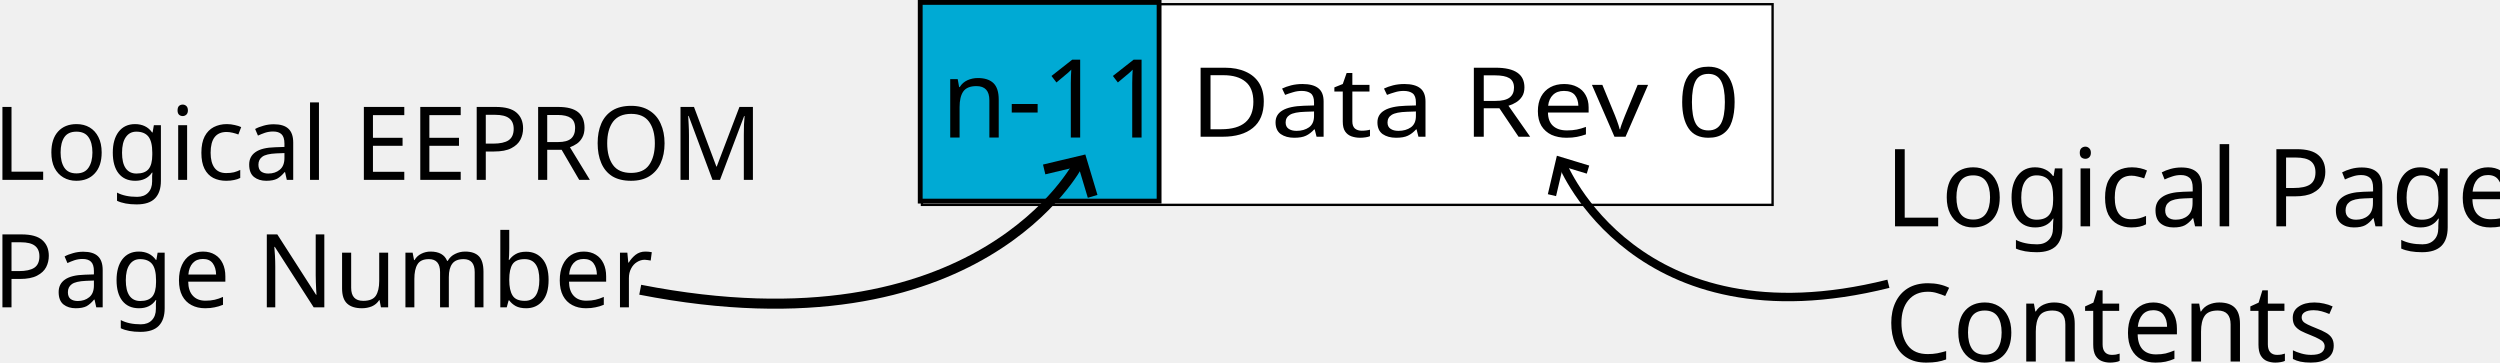
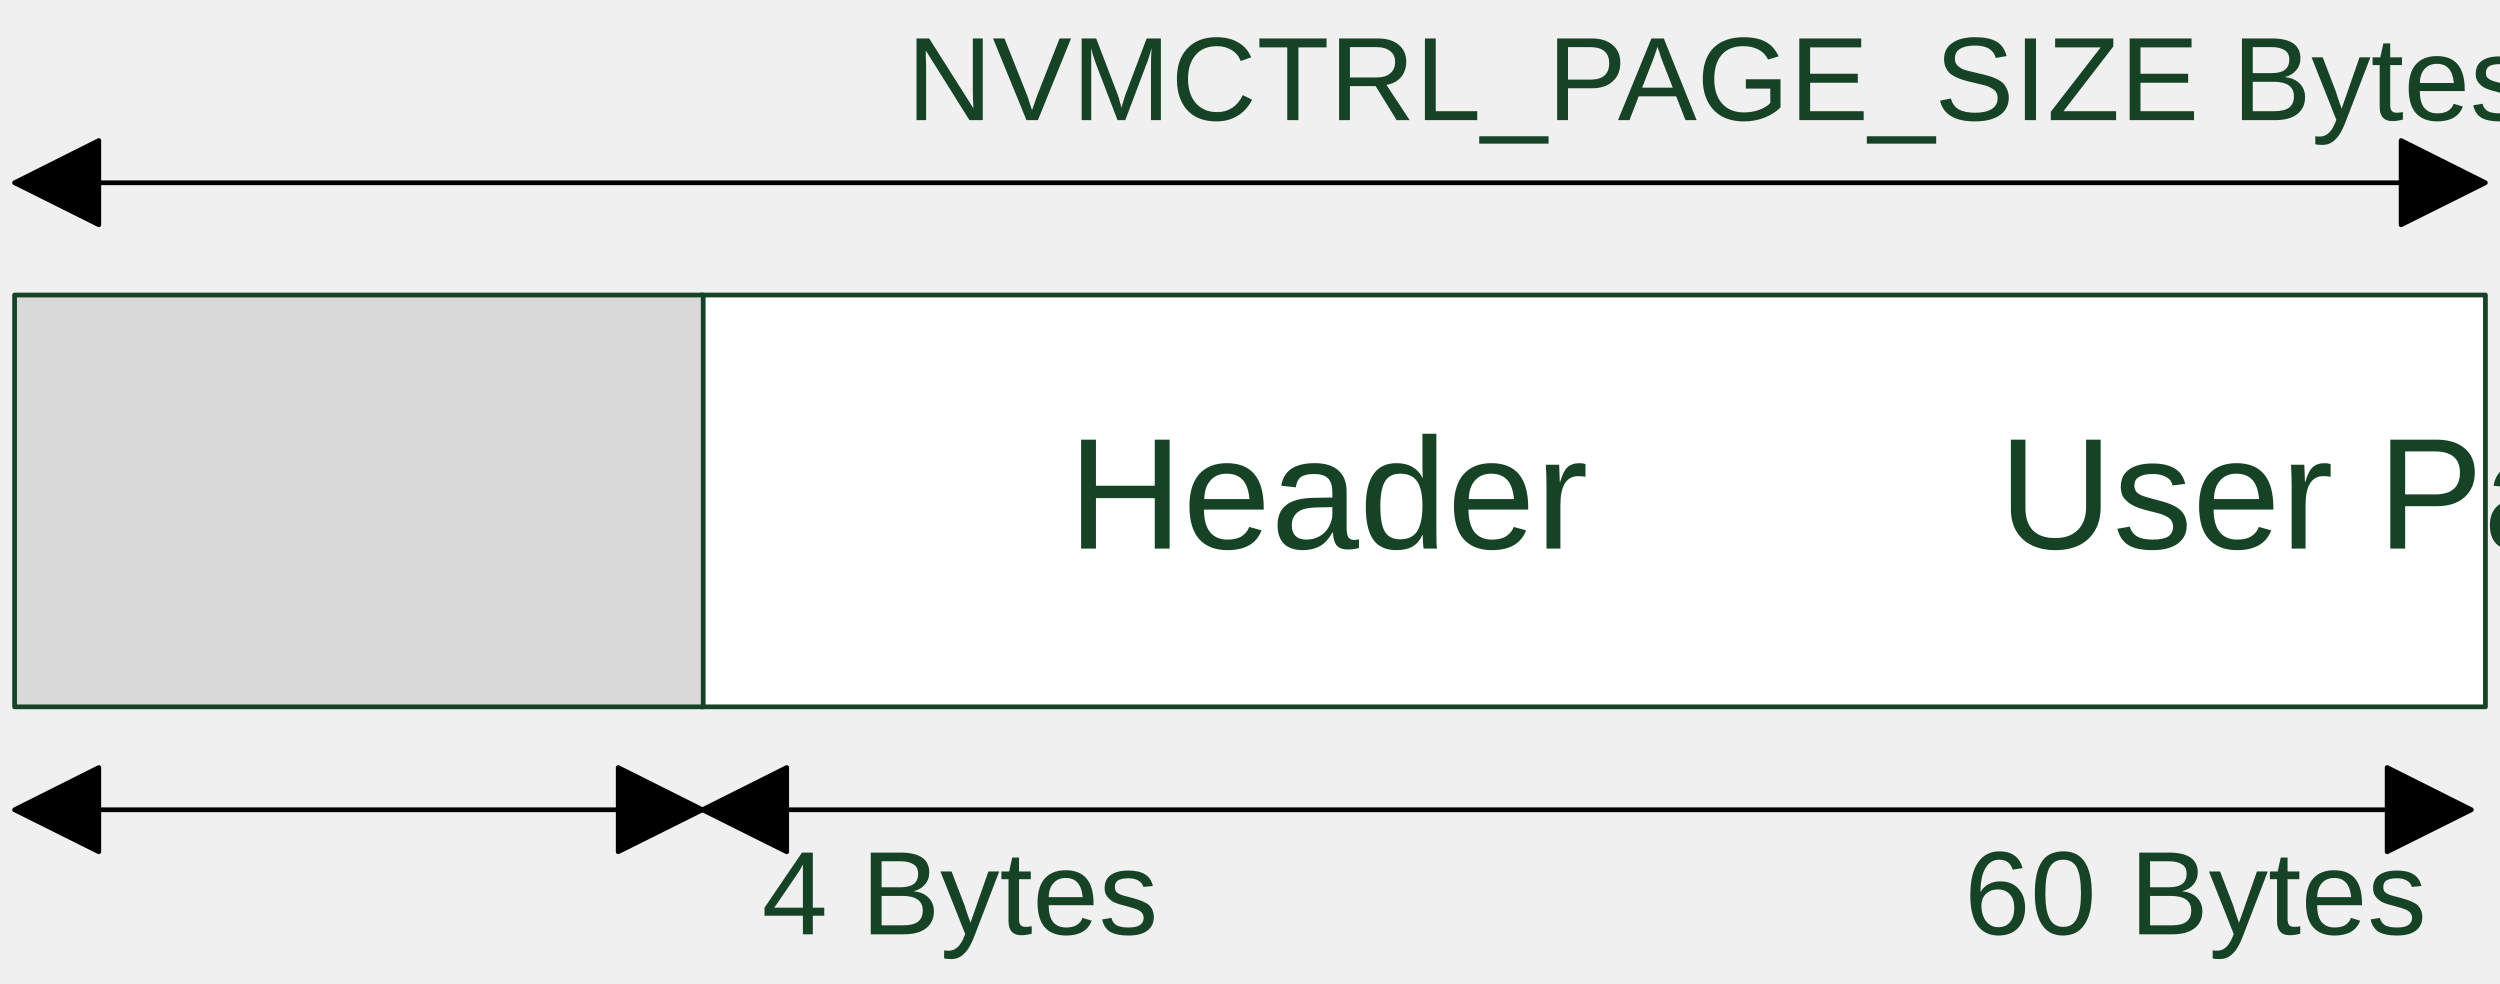
- <svg xmlns="http://www.w3.org/2000/svg" width="248.664" height="36.084" id="svg5499" version="1.1">
-   <defs id="defs5501" />
-   <g id="layer1" transform="translate(-103.284,-330.6868)">
-     <rect style="fill:#ffffff;stroke:#000000;stroke-width:0.234" id="rect3759-0-3-8" width="84.609" height="19.959" x="194.986" y="331.105" />
-     <rect style="fill:#00aad4;stroke:#000000;stroke-width:0.48;stroke-miterlimit:4;stroke-dasharray:none;stroke-dashoffset:0" id="rect3901-3-3" width="23.76" height="19.764" x="194.814" y="330.927" />
-     <text xml:space="preserve" style="font-size:10.759px;font-style:normal;font-weight:normal;line-height:125%;letter-spacing:0px;word-spacing:0px;fill:#000000;fill-opacity:1;stroke:none;font-family:Sans" x="198.32" y="341.872" id="text3903-87-5" transform="scale(0.9927544,1.007299)">
-       <tspan id="tspan3905-4-9" x="198.32" y="341.872">n-11</tspan>
-     </text>
-     <text xml:space="preserve" style="font-size:10.119px;font-style:normal;font-weight:normal;line-height:125%;letter-spacing:0px;word-spacing:0px;fill:#000000;fill-opacity:1;stroke:none;font-family:Sans" x="102.787" y="347.754" id="text5520" transform="scale(0.9976443,1.002361)">
-       <tspan id="tspan5522" x="102.787" y="347.754">Logical EEPROM</tspan>
-       <tspan x="102.787" y="360.402" id="tspan5524">Page Number</tspan>
-     </text>
-     <text xml:space="preserve" style="font-size:10.701px;font-style:normal;font-weight:normal;line-height:125%;letter-spacing:0px;word-spacing:0px;fill:#000000;fill-opacity:1;stroke:none;font-family:Sans" x="292.075" y="351.596" id="text5526" transform="scale(0.9954538,1.004567)">
-       <tspan id="tspan5528" x="292.075" y="351.596">Logical Page</tspan>
-       <tspan x="292.075" y="364.973" id="tspan5530">Contents</tspan>
-     </text>
-     <path style="fill:none;stroke:#000000;stroke-width:1px;stroke-linecap:butt;stroke-linejoin:miter;stroke-opacity:1" d="m 166.964,359.505 c 33.75,6.607 43.571,-12.5 43.571,-12.5" id="path5532" />
-     <path style="fill:none;stroke:#000000;stroke-width:1px;stroke-linecap:butt;stroke-linejoin:miter;stroke-opacity:1" d="m 207.143,347.541 3.75,-0.893 1.071,3.571" id="path5534" />
-     <path style="fill:none;stroke:#000000;stroke-width:0.84px;stroke-linecap:butt;stroke-linejoin:miter;stroke-opacity:1" d="m 291.116,358.913 c -25.1,6.271 -32.404,-11.865 -32.404,-11.865" id="path5532-1" />
-     <path style="fill:none;stroke:#000000;stroke-width:0.84px;stroke-linecap:butt;stroke-linejoin:miter;stroke-opacity:1" d="m 261.235,347.556 -2.789,-0.847 -0.797,3.39" id="path5534-7" />
-     <text xml:space="preserve" style="font-size:10.274px;font-style:normal;font-weight:normal;line-height:125%;letter-spacing:0px;word-spacing:0px;fill:#000000;fill-opacity:1;stroke:none;font-family:Sans" x="207.178" y="368.303" id="text5831" transform="scale(1.069761,0.9347883)">
-       <tspan id="tspan5833" x="207.178" y="368.303">Data Rev 0</tspan>
-     </text>
+ <svg xmlns="http://www.w3.org/2000/svg" xmlns:ns1="http://schemas.microsoft.com/visio/2003/SVGExtensions/" width="1.752in" height="0.689in" viewBox="0 0 126.164 49.629" xml:space="preserve" color-interpolation-filters="sRGB" class="st8">
+   <ns1:documentProperties ns1:langID="1033" ns1:metric="true" ns1:viewMarkup="false" />
+   <style type="text/css">
+ 	
+ 		.st1 {fill:#ffffff;stroke:#164326;stroke-linecap:round;stroke-linejoin:round;stroke-width:0.24}
+ 		.st2 {fill:#164326;font-family:Arial;font-size:0.667em}
+ 		.st3 {fill:#d9d9d9;stroke:#164326;stroke-linecap:round;stroke-linejoin:round;stroke-width:0.24}
+ 		.st4 {fill:none;stroke:none;stroke-linecap:round;stroke-linejoin:round;stroke-width:0.72}
+ 		.st5 {fill:#164326;font-family:Arial;font-size:0.5em}
+ 		.st6 {fill:#000000}
+ 		.st7 {stroke:#000000;stroke-linecap:round;stroke-linejoin:round;stroke-width:0.24}
+ 		.st8 {fill:none;fill-rule:evenodd;font-size:12;overflow:visible;stroke-linecap:square;stroke-miterlimit:3}
+ 	
+ 	</style>
+   <g ns1:mID="0" ns1:index="1" ns1:groupContext="foregroundPage">
+     <ns1:pageProperties ns1:drawingScale="0.0393701" ns1:pageScale="0.0393701" ns1:drawingUnits="24" ns1:shadowOffsetX="8.50394" ns1:shadowOffsetY="-8.50394" />
+     <g id="group3-1" transform="translate(0.72,-13.9483)" ns1:mID="3" ns1:groupContext="group">
+       <g id="shape1-2" ns1:mID="1" ns1:groupContext="shape" transform="translate(34.6457,-1.13687E-013)">
+         <ns1:userDefs>
+           <ns1:ud ns1:nameU="visVersion" ns1:val="VT0(12):26" />
+         </ns1:userDefs>
+         <ns1:textBlock ns1:margins="rect(4,4,4,4)" ns1:tabSpace="42.5197" />
+         <ns1:textRect cx="45.039" cy="39.235" width="90.08" height="20.787" />
+         <rect x="0" y="28.842" width="90.079" height="20.787" class="st1" />
+         <text x="16.58" y="41.64" class="st2" ns1:langID="1033">
+           <ns1:paragraph ns1:horizAlign="1" />
+           <ns1:tabList />User Page Data</text>
+       </g>
+       <g id="shape2-5" ns1:mID="2" ns1:groupContext="shape">
+         <ns1:userDefs>
+           <ns1:ud ns1:nameU="visVersion" ns1:val="VT0(12):26" />
+         </ns1:userDefs>
+         <ns1:textBlock ns1:margins="rect(4,4,4,4)" ns1:tabSpace="42.5197" />
+         <ns1:textRect cx="17.381" cy="39.235" width="34.77" height="20.787" />
+         <rect x="0" y="28.842" width="34.761" height="20.787" class="st3" />
+         <text x="4.26" y="41.64" class="st2" ns1:langID="1033">
+           <ns1:paragraph ns1:horizAlign="1" />
+           <ns1:tabList />Header</text>
+       </g>
+     </g>
+     <g id="shape4-8" ns1:mID="4" ns1:groupContext="shape" transform="translate(0.72,-41.8175)">
+       <ns1:textBlock ns1:margins="rect(4,4,4,4)" ns1:tabSpace="42.5197" />
+       <ns1:textRect cx="62.362" cy="46.083" width="124.73" height="7.091" />
+       <rect x="0" y="42.538" width="124.724" height="7.091" class="st4" />
+       <text x="15.02" y="47.88" class="st5" ns1:langID="1033">
+         <ns1:paragraph ns1:horizAlign="1" />
+         <ns1:tabList />NVMCTRL_PAGE_SIZE Bytes (64)</text>
+     </g>
+     <g id="shape5-11" ns1:mID="5" ns1:groupContext="shape" transform="translate(0.72,-0.72)">
+       <ns1:textBlock ns1:margins="rect(4,4,4,4)" ns1:tabSpace="42.5197" />
+       <ns1:textRect cx="17.716" cy="46.083" width="35.44" height="7.091" />
+       <rect x="0" y="42.538" width="35.433" height="7.091" class="st4" />
+       <text x="7.71" y="47.88" class="st5" ns1:langID="1033">
+         <ns1:paragraph ns1:horizAlign="1" />
+         <ns1:tabList />4 Bytes</text>
+     </g>
+     <g id="shape6-14" ns1:mID="6" ns1:groupContext="shape" transform="translate(36.1531,-0.72)">
+       <ns1:textBlock ns1:margins="rect(4,4,4,4)" ns1:tabSpace="42.5197" />
+       <ns1:textRect cx="44.646" cy="46.083" width="89.3" height="7.091" />
+       <rect x="0" y="42.538" width="89.291" height="7.091" class="st4" />
+       <text x="32.97" y="47.88" class="st5" ns1:langID="1033">
+         <ns1:paragraph ns1:horizAlign="1" />
+         <ns1:tabList />60 Bytes</text>
+     </g>
+     <g id="shape7-17" ns1:mID="7" ns1:groupContext="shape" transform="translate(0.72,-8.75392)">
+       <ns1:userDefs>
+         <ns1:ud ns1:nameU="ControlX" ns1:val="VT0(0.059055118110236):24" />
+         <ns1:ud ns1:nameU="Scale" ns1:val="VT0(1):26" />
+         <ns1:ud ns1:nameU="AntiScale" ns1:val="VT0(1):26" />
+         <ns1:ud ns1:nameU="visVersion" ns1:val="VT0(12):26" />
+       </ns1:userDefs>
+       <path d="M4.25 47.5 L4.25 51.75 L0 49.63 L4.25 47.5 Z M30.47 47.5 L30.47 51.75 L34.72 49.63 L30.47 47.5 Z" class="st6" />
+       <path d="M4.25 47.5 L4.25 51.75 L0 49.63 L4.25 47.5" class="st7" />
+       <path d="M30.47 47.5 L30.47 51.75 L34.72 49.63 L30.47 47.5" class="st7" />
+       <path d="M4.25 49.63 L30.47 49.63" class="st7" />
+     </g>
+     <g id="shape8-22" ns1:mID="8" ns1:groupContext="shape" transform="translate(35.4444,-8.75392)">
+       <ns1:userDefs>
+         <ns1:ud ns1:nameU="ControlX" ns1:val="VT0(0.059055118110236):24" />
+         <ns1:ud ns1:nameU="Scale" ns1:val="VT0(1):26" />
+         <ns1:ud ns1:nameU="AntiScale" ns1:val="VT0(1):26" />
+         <ns1:ud ns1:nameU="visVersion" ns1:val="VT0(12):26" />
+       </ns1:userDefs>
+       <path d="M4.25 47.5 L4.25 51.75 L0 49.63 L4.25 47.5 Z M85.04 47.5 L85.04 51.75 L89.29 49.63 L85.04 47.5 Z" class="st6" />
+       <path d="M4.25 47.5 L4.25 51.75 L0 49.63 L4.25 47.5" class="st7" />
+       <path d="M85.04 47.5 L85.04 51.75 L89.29 49.63 L85.04 47.5" class="st7" />
+       <path d="M4.25 49.63 L85.04 49.63" class="st7" />
+     </g>
+     <g id="shape9-27" ns1:mID="9" ns1:groupContext="shape" transform="translate(0.72,-40.405)">
+       <ns1:userDefs>
+         <ns1:ud ns1:nameU="ControlX" ns1:val="VT0(0.059055118110236):24" />
+         <ns1:ud ns1:nameU="Scale" ns1:val="VT0(1):26" />
+         <ns1:ud ns1:nameU="AntiScale" ns1:val="VT0(1):26" />
+         <ns1:ud ns1:nameU="visVersion" ns1:val="VT0(12):26" />
+       </ns1:userDefs>
+       <path d="M4.25 47.5 L4.25 51.75 L0 49.63 L4.25 47.5 Z M120.47 47.5 L120.47 51.75 L124.72 49.63 L120.47 47.5 Z" class="st6" />
+       <path d="M4.25 47.5 L4.25 51.75 L0 49.63 L4.25 47.5" class="st7" />
+       <path d="M120.47 47.5 L120.47 51.75 L124.72 49.63 L120.47 47.5" class="st7" />
+       <path d="M4.25 49.63 L120.47 49.63" class="st7" />
+     </g>
  </g>
</svg>
